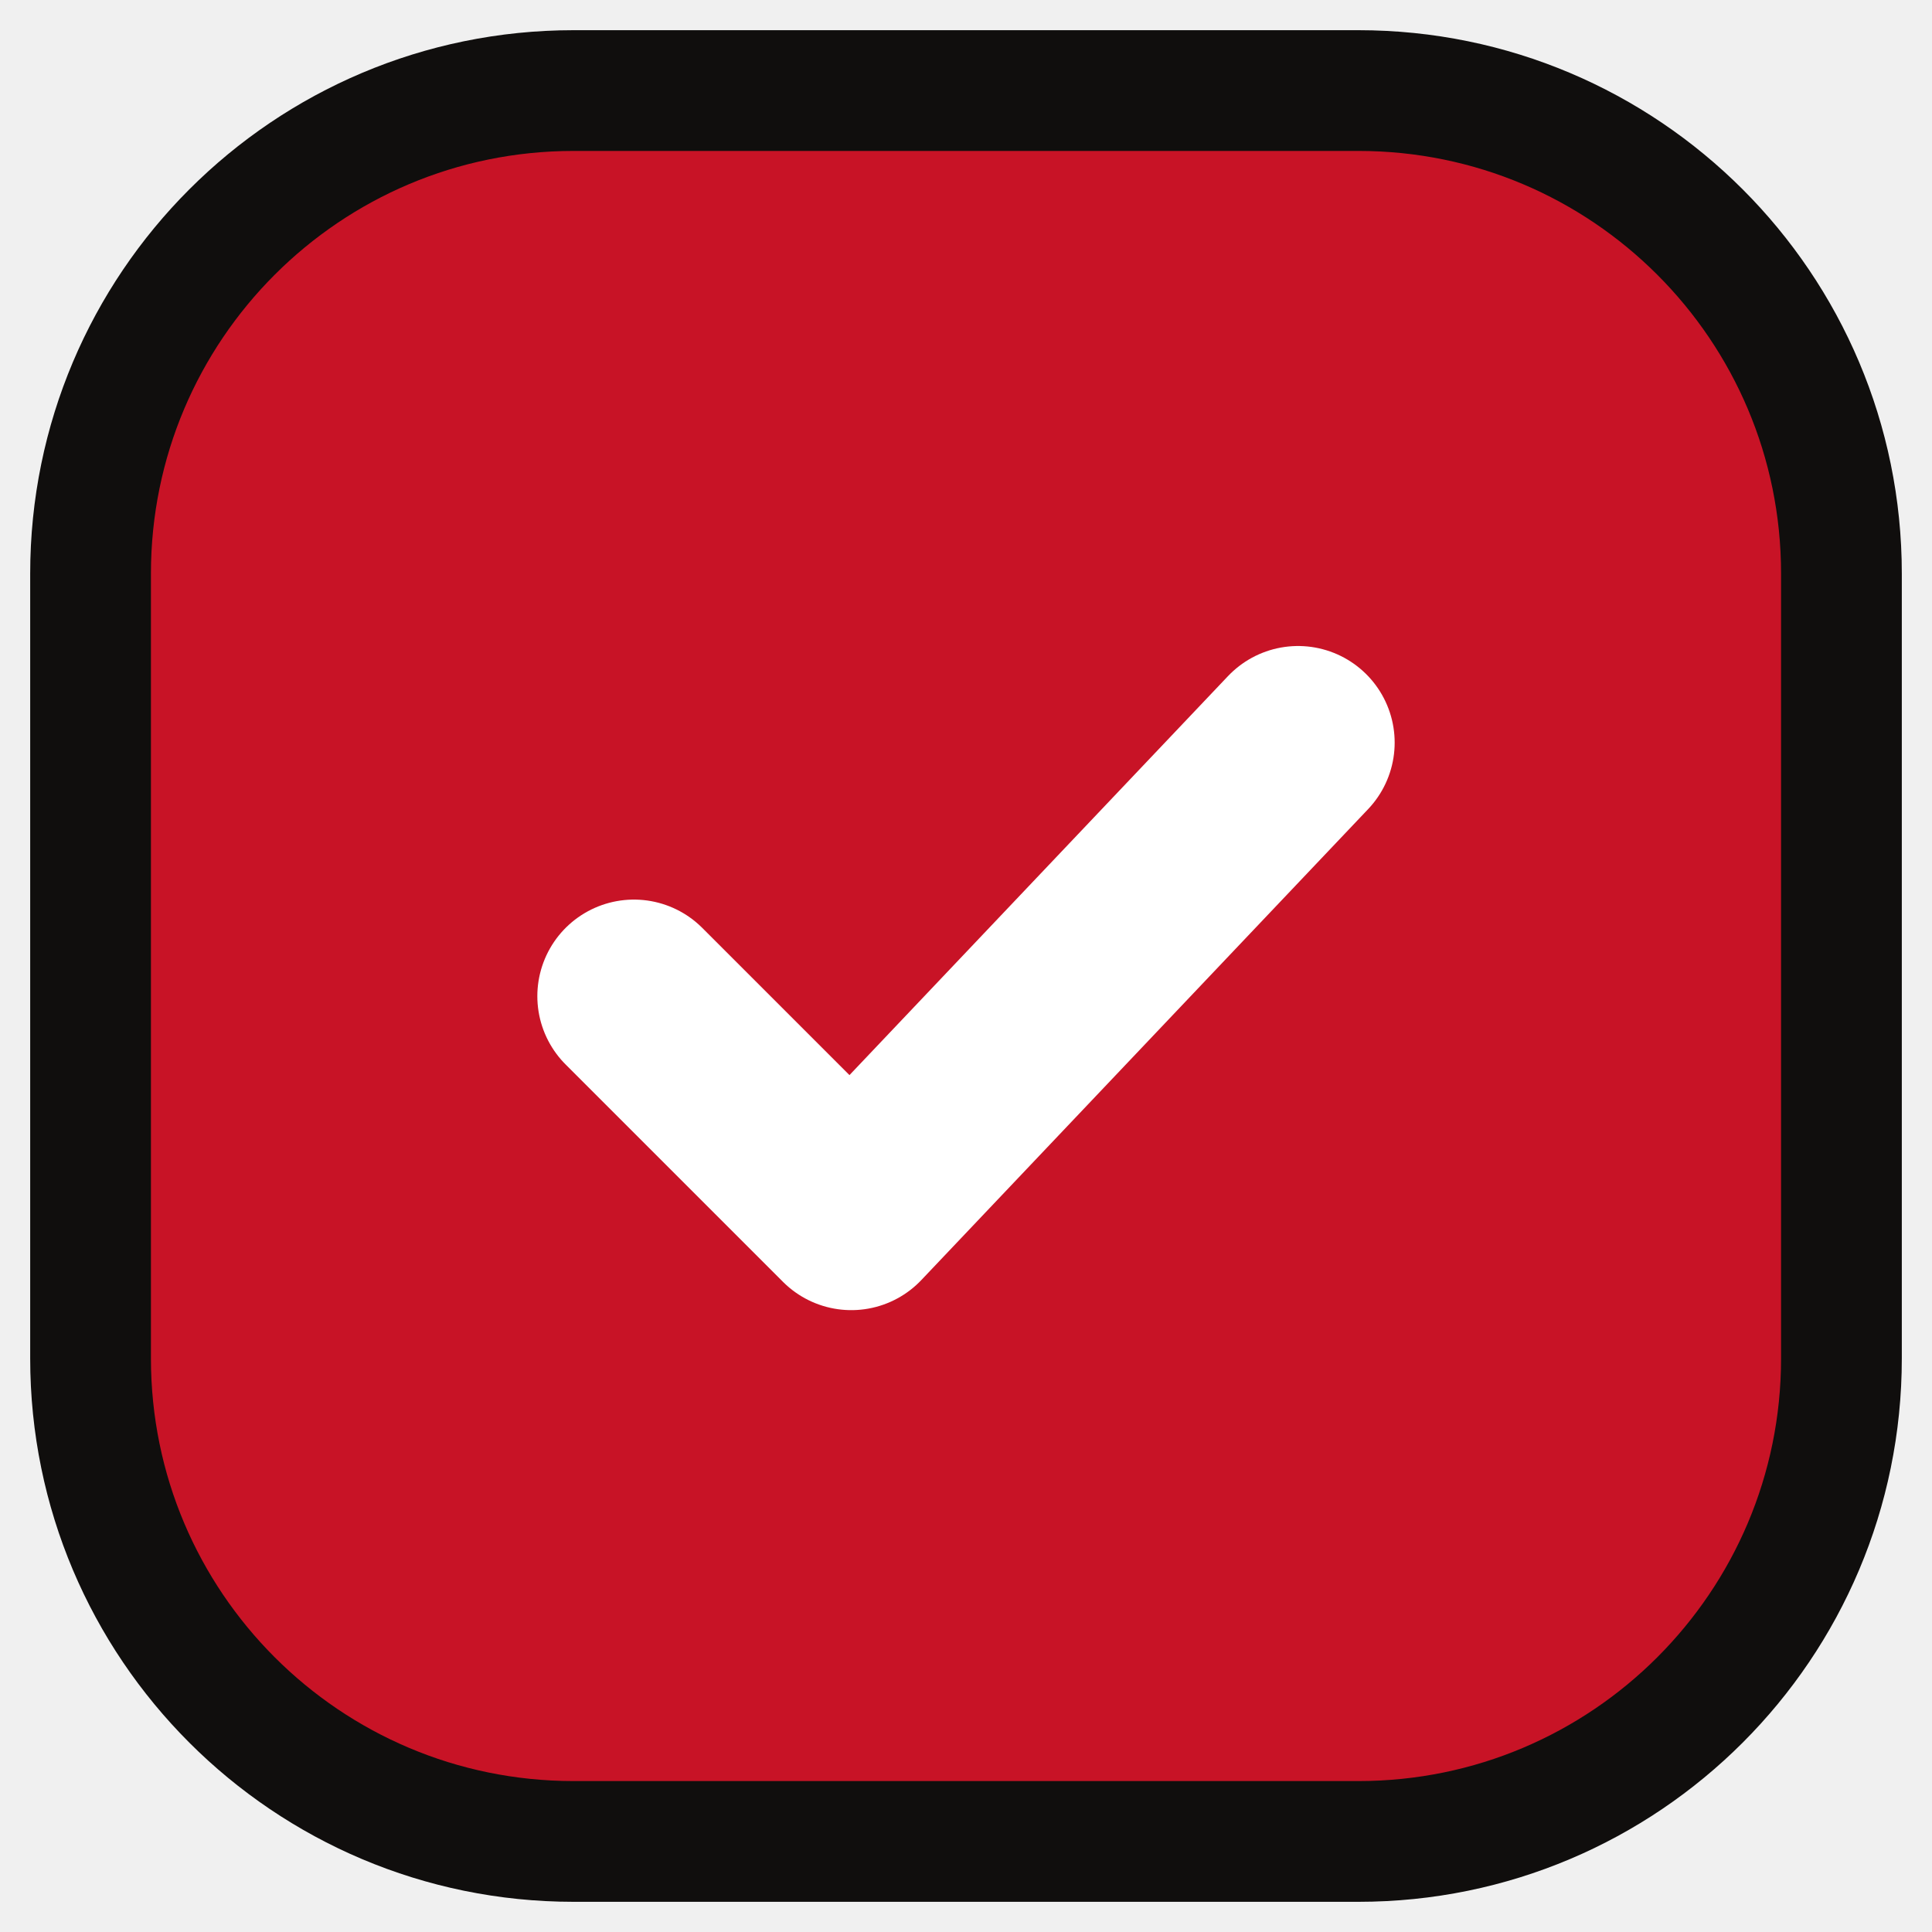
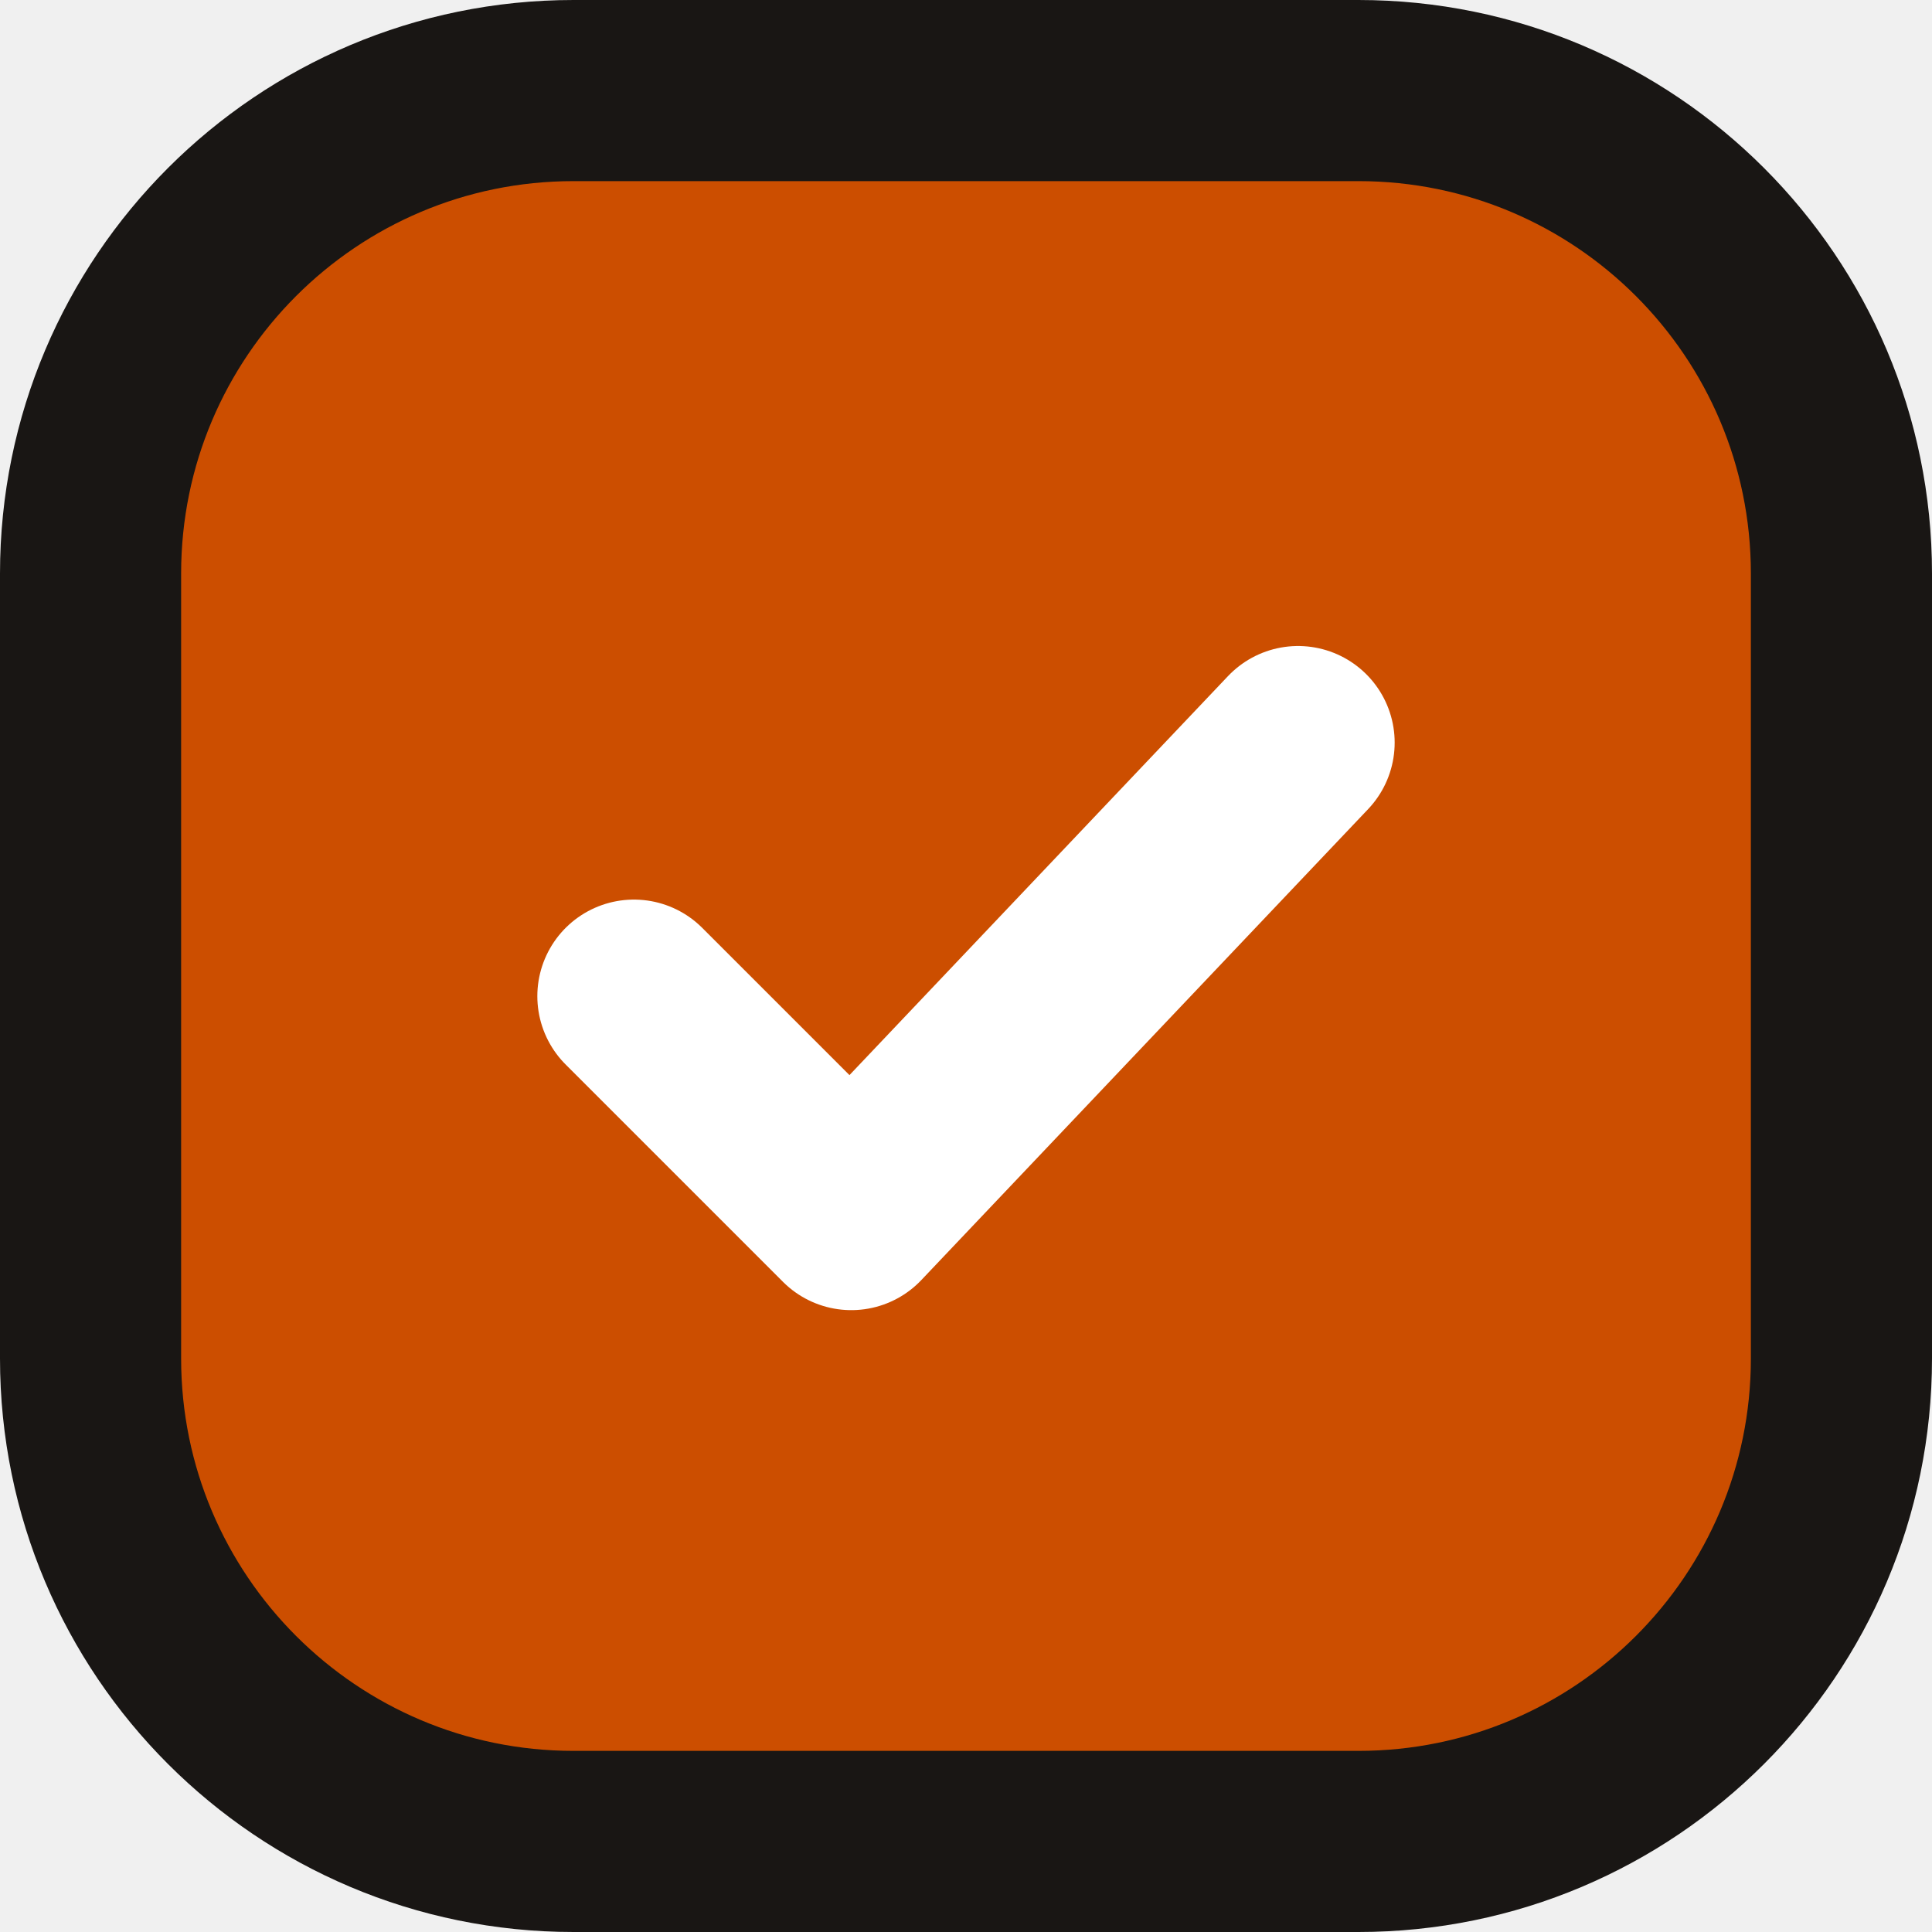
<svg xmlns="http://www.w3.org/2000/svg" viewBox="0 0 32 32" fill="none" role="img" aria-label="Dealpick">
-   <rect x="1.5" y="1.5" width="29" height="29" rx="8" fill="#C81326" stroke="#100E0D" stroke-width="2" />
+   <rect x="1.5" y="1.5" width="29" height="29" rx="8" fill="#CC4E00" stroke="#191614" stroke-width="3" />
  <path d="m10.5 16.5 3.6 3.6 7.4-7.8" stroke="#fff" stroke-width="3.2" stroke-linecap="round" stroke-linejoin="round" />
</svg>
